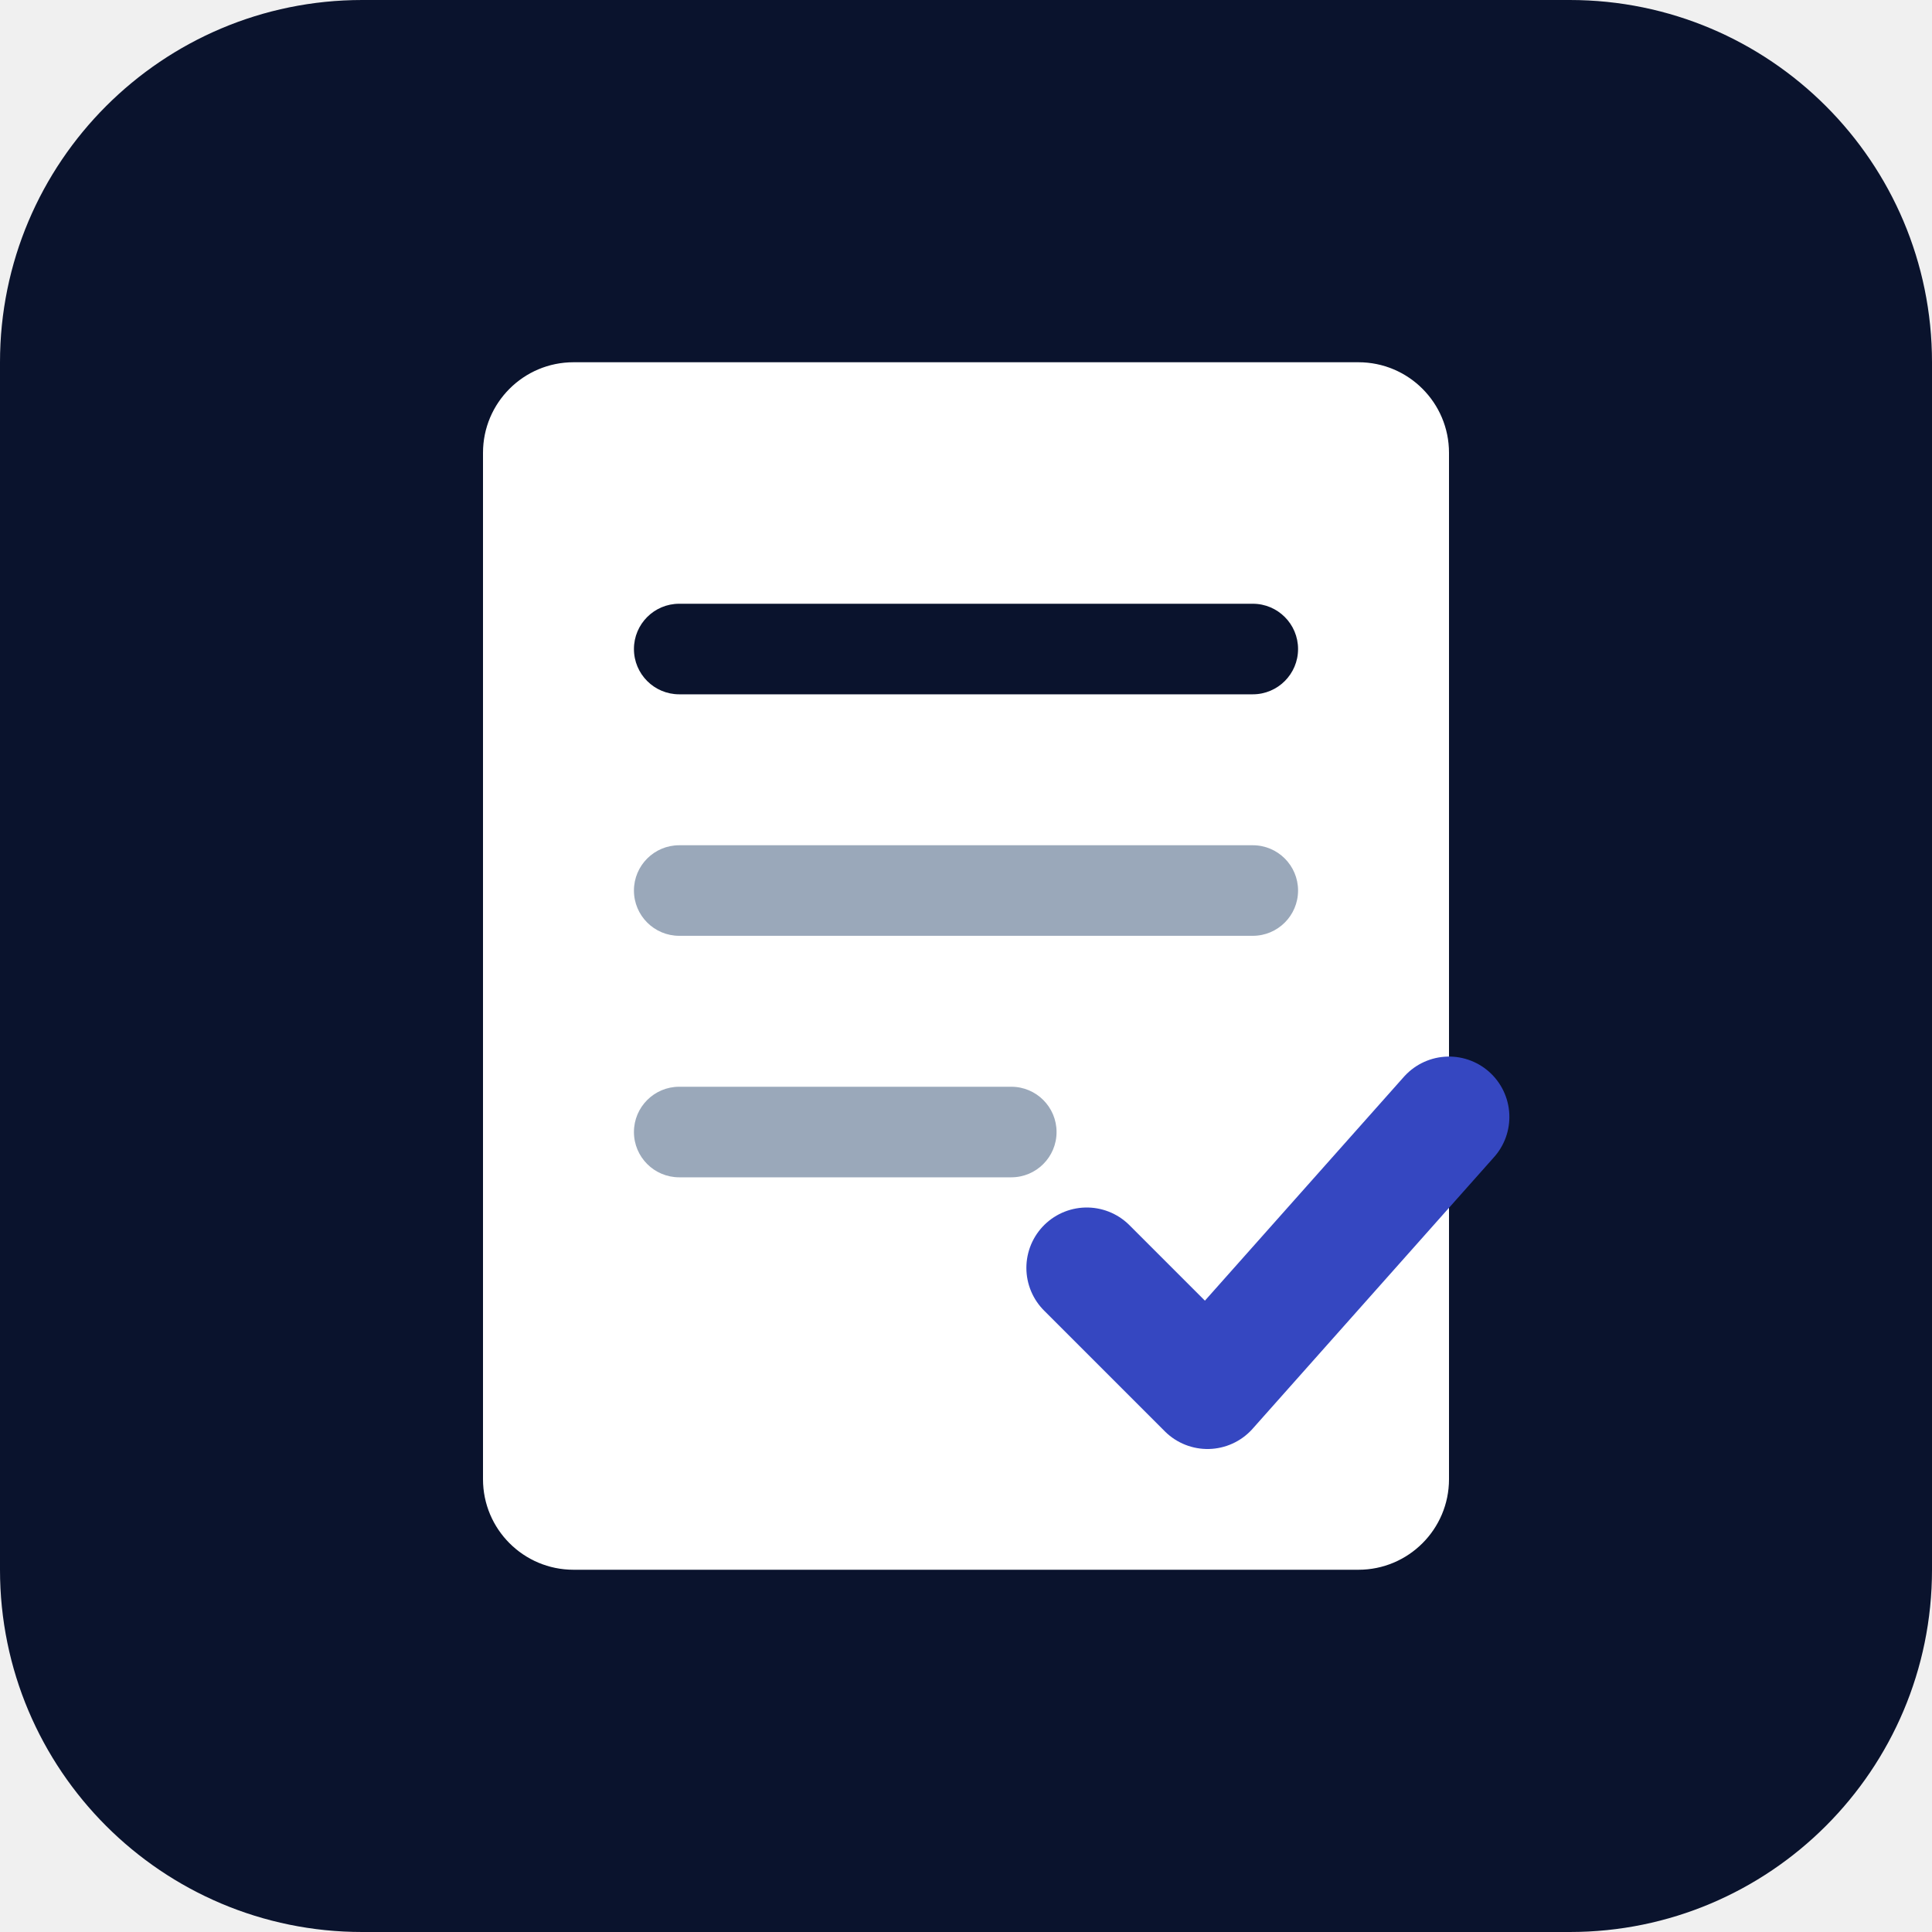
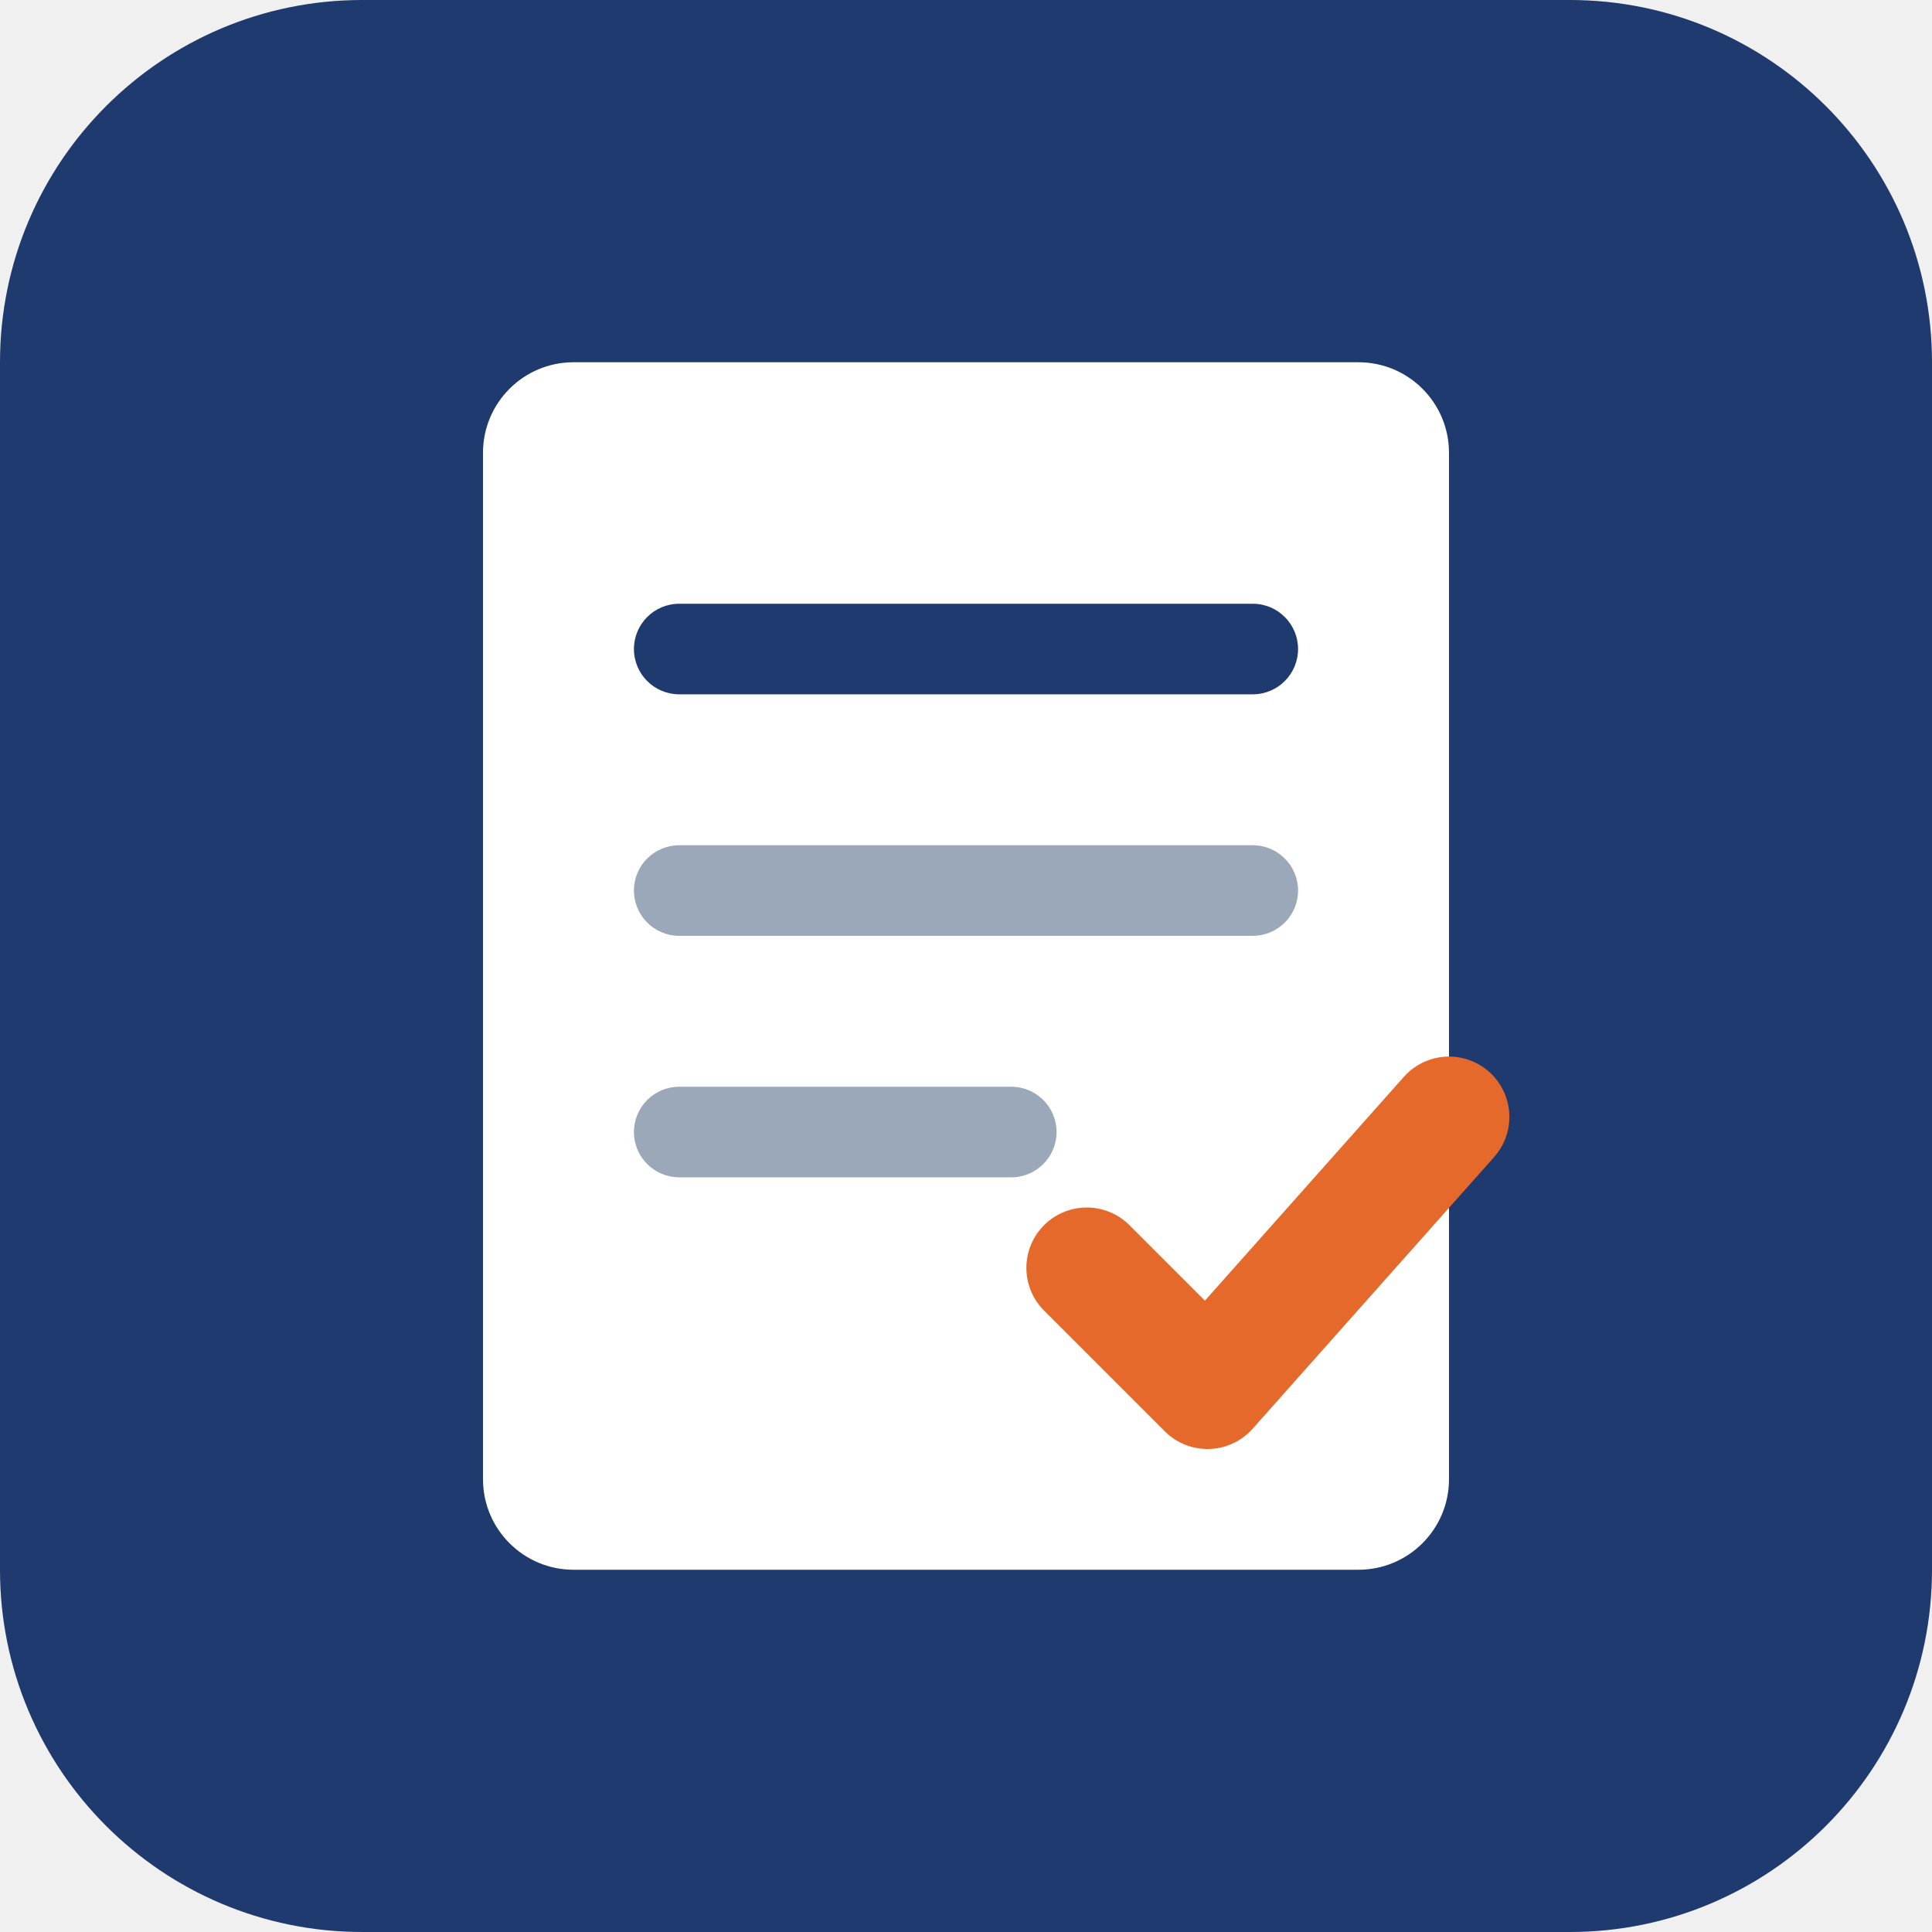
<svg xmlns="http://www.w3.org/2000/svg" viewBox="0 0 64 64">
-   <rect width="64" height="64" rx="12" fill="#0A132D" />
+   <rect width="64" height="64" rx="12" fill="#1E3A6E" />
  <rect x="16" y="12" width="32" height="40" rx="3" fill="#fff" />
-   <rect x="21" y="20" width="22" height="3" rx="1.5" fill="#0A132D" />
+   <rect x="21" y="20" width="22" height="3" rx="1.5" fill="#1E3A6E" />
  <rect x="21" y="28" width="22" height="3" rx="1.5" fill="#9AA8BA" />
  <rect x="21" y="36" width="14" height="3" rx="1.5" fill="#9AA8BA" />
-   <path d="M36 42 l4 4 l8 -9" fill="none" stroke="#3547C1" stroke-width="4" stroke-linecap="round" stroke-linejoin="round" />
+   <path d="M36 42 l4 4 l8 -9" fill="none" stroke="#E5692A" stroke-width="4" stroke-linecap="round" stroke-linejoin="round" />
</svg>
